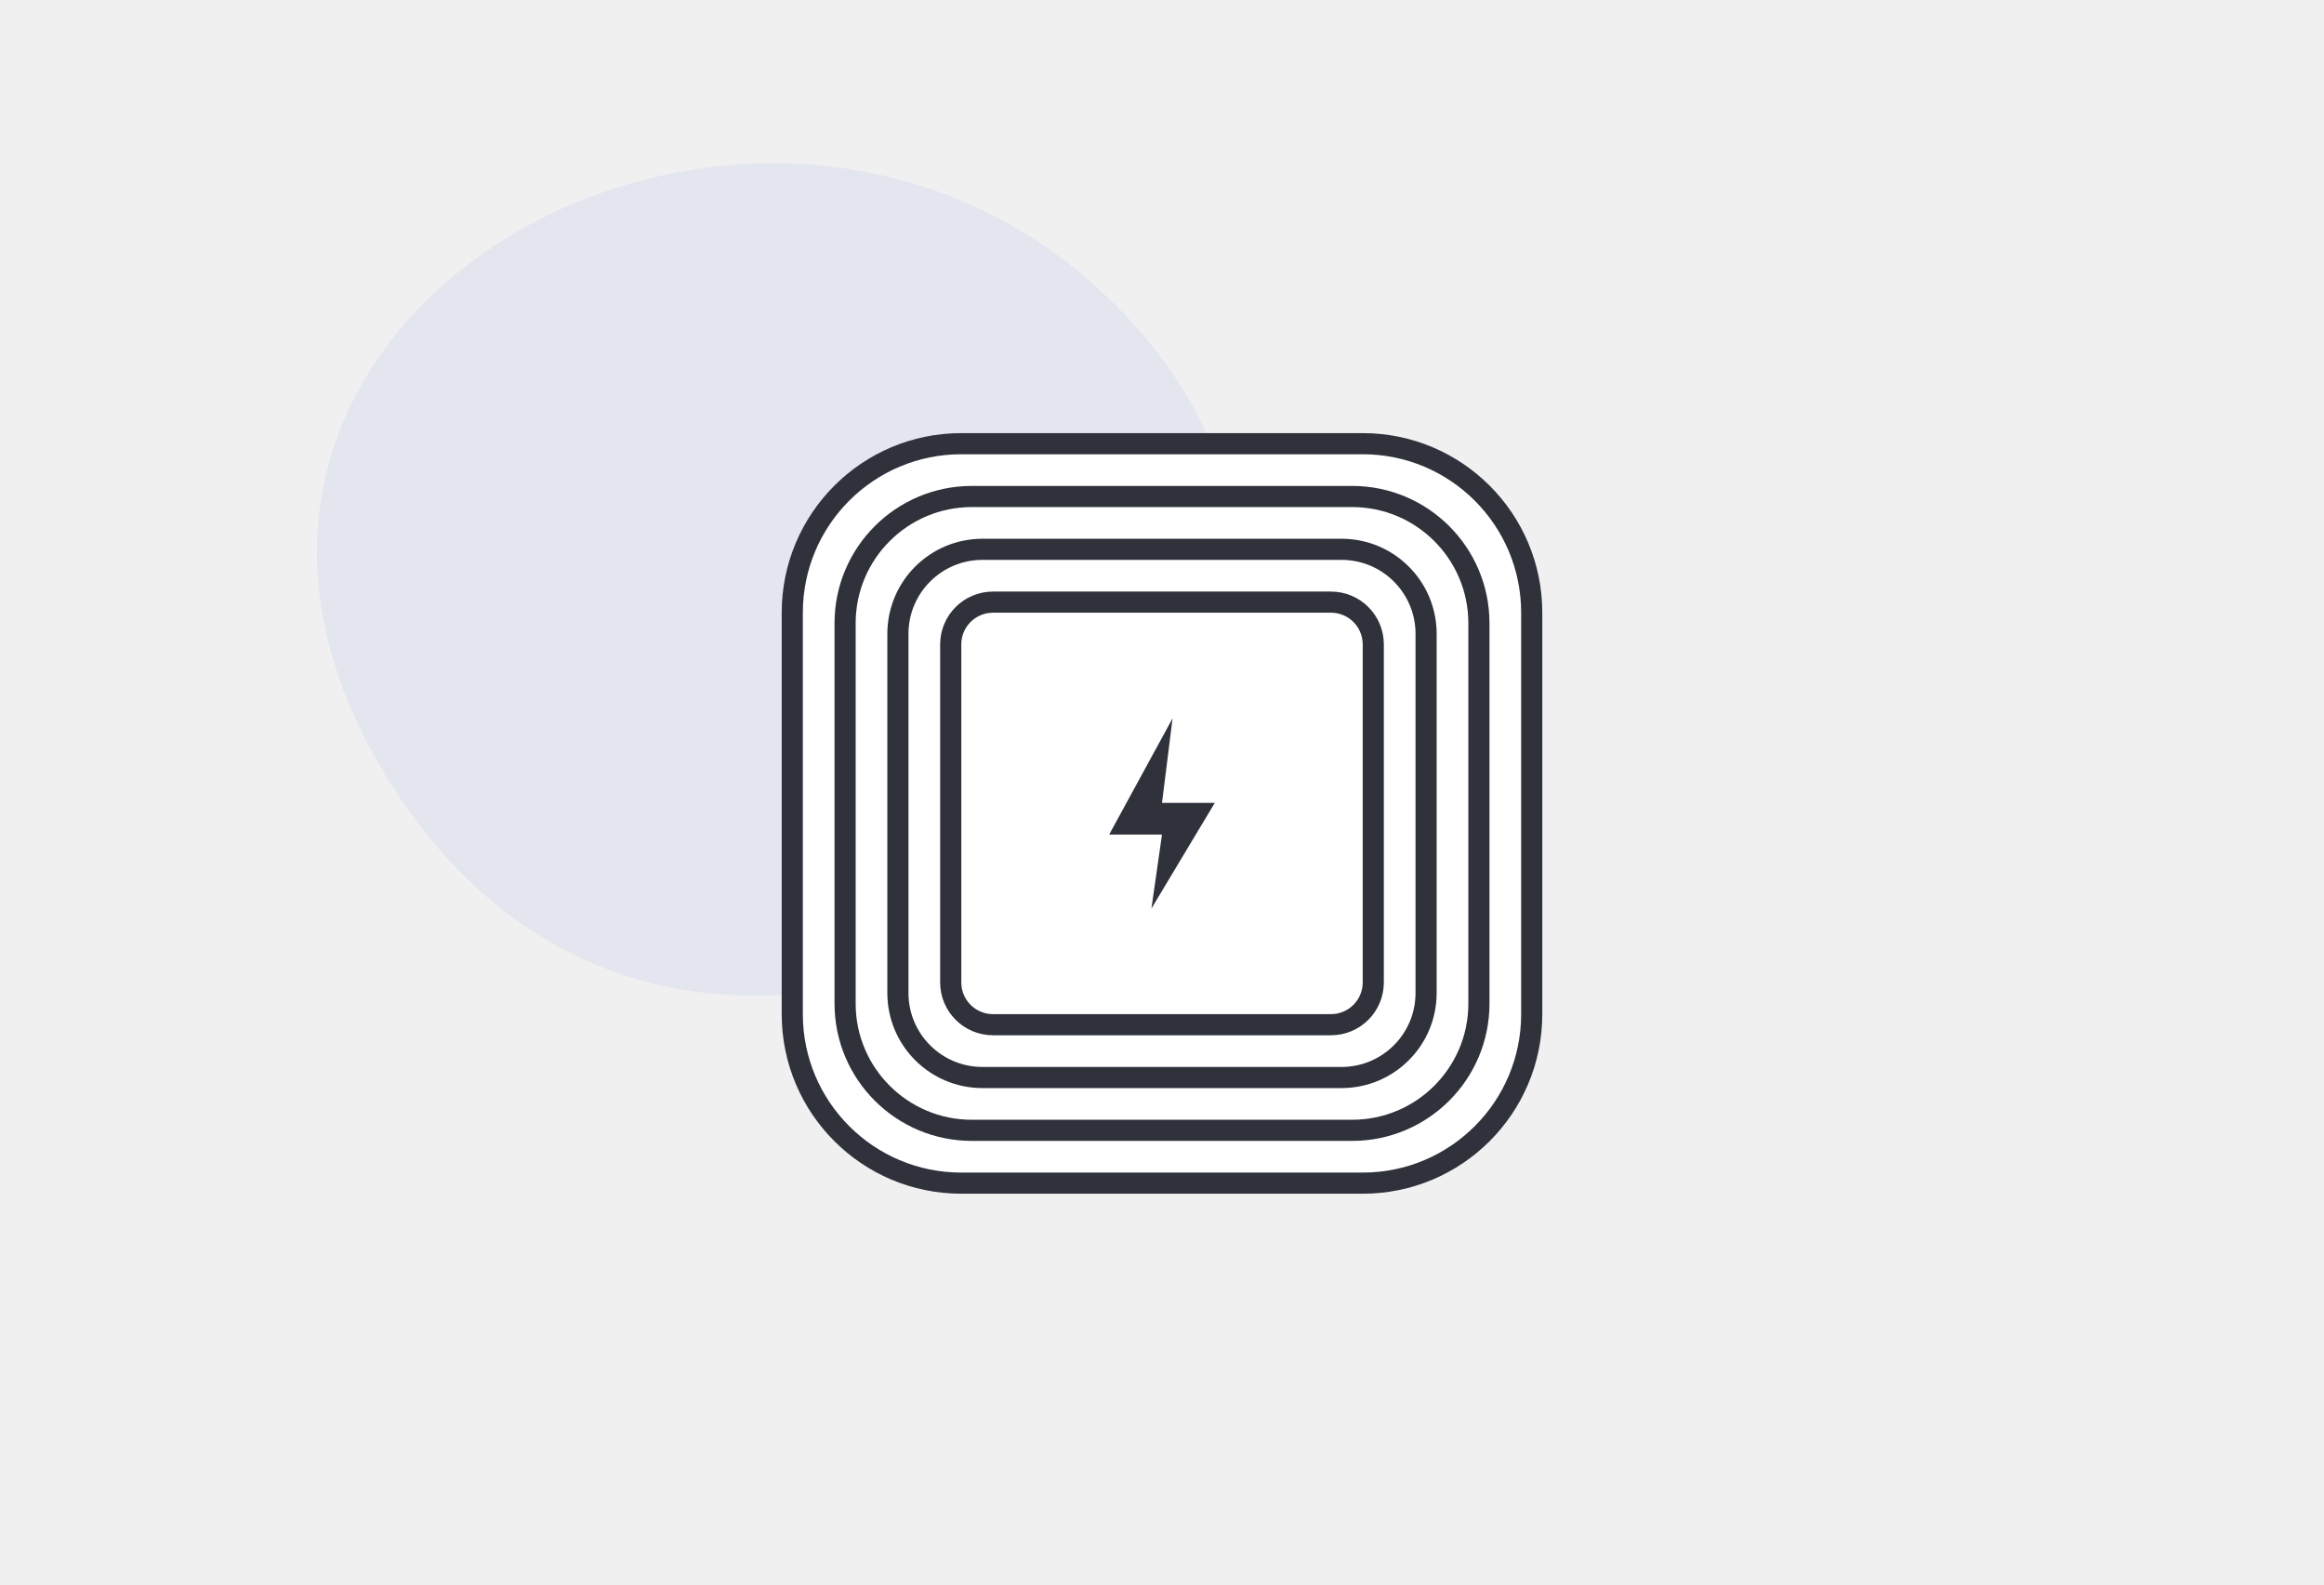
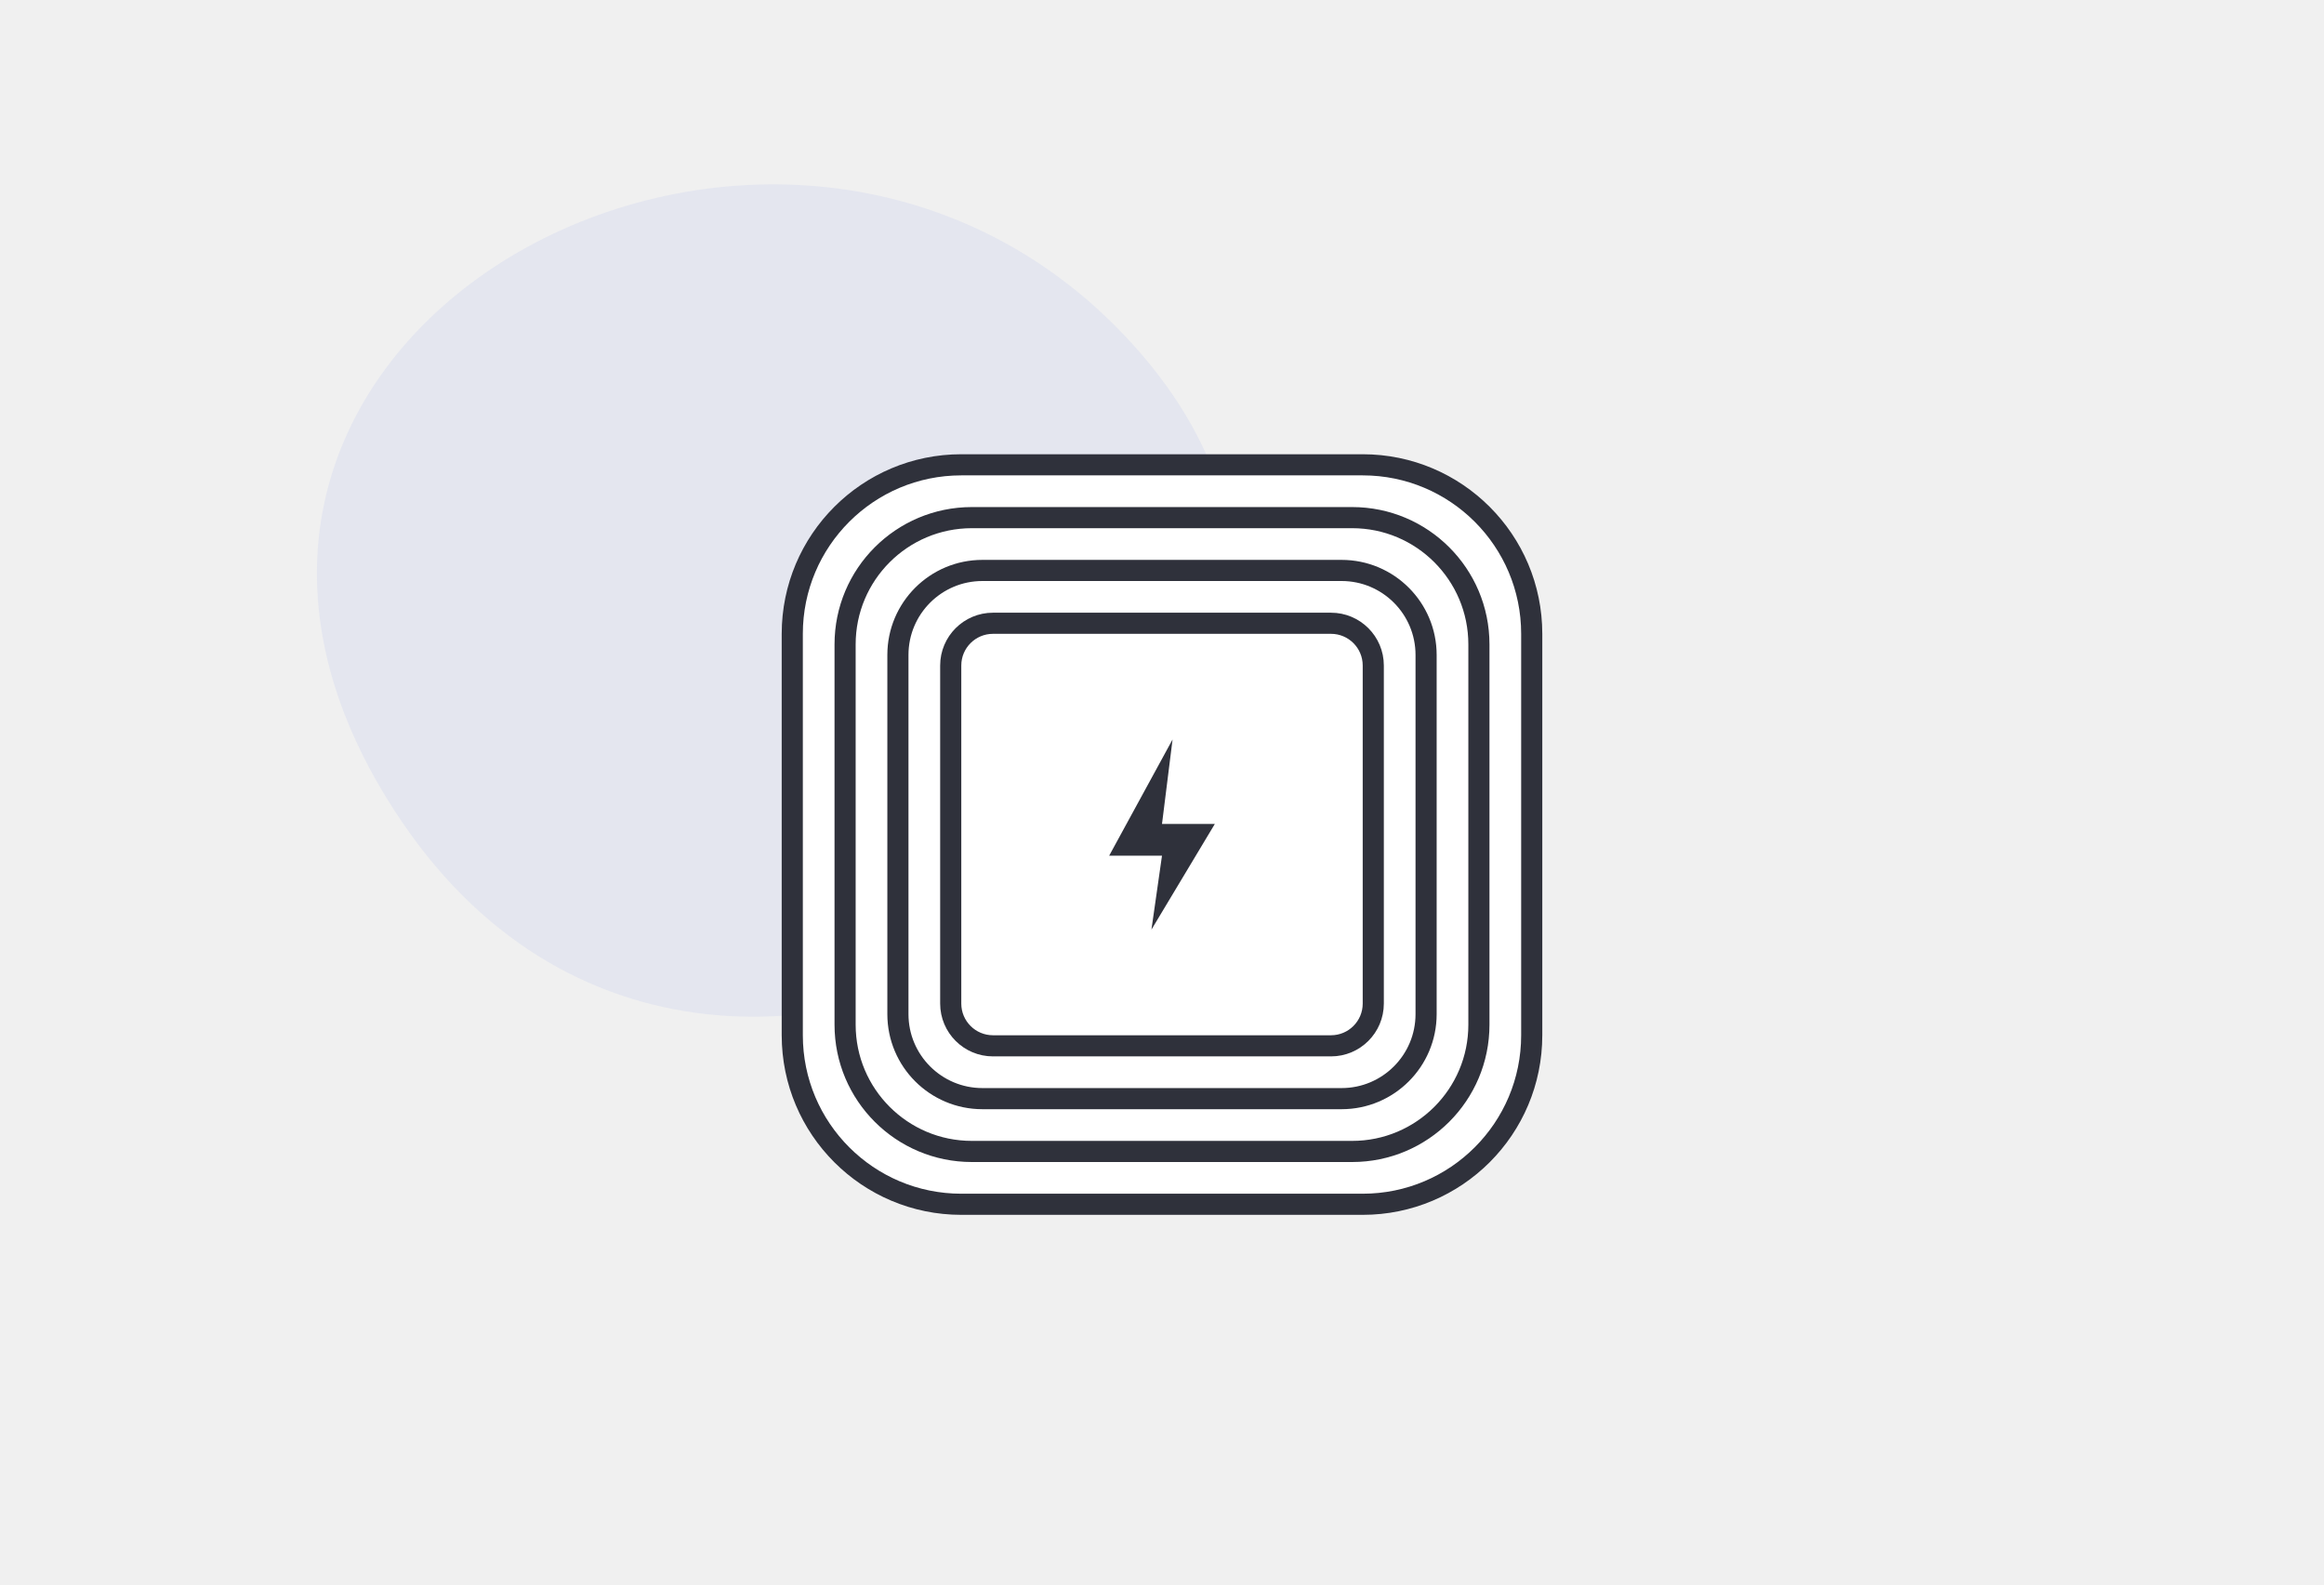
<svg xmlns="http://www.w3.org/2000/svg" width="220px" height="150px" viewBox="0 0 220 150" version="1.1">
  <defs />
  <g id="docs-environment" stroke="none" stroke-width="1" fill="none" fill-rule="evenodd">
-     <path d="M105.429,28.712 C71.633,-4.889 7.402,30.728 38.072,75.829 C70.305,123.229 145.743,68.791 105.429,28.712" id="Fill-7" fill="#E4E6EF" />
-     <rect id="Rectangle-52-Copy" stroke="#2F313B" stroke-width="2" fill="#FFFFFF" x="75" y="42" width="70" height="70" rx="16" />
-     <rect id="Rectangle-52-Copy-2" stroke="#2F313B" stroke-width="2" fill="#FFFFFF" x="80" y="47" width="60" height="60" rx="12" />
-     <rect id="Rectangle-52-Copy-3" stroke="#2F313B" stroke-width="2" fill="#FFFFFF" x="85" y="52" width="50" height="50" rx="8" />
-     <rect id="Rectangle-52-Copy-13" stroke="#2F313B" stroke-width="2" fill="#FFFFFF" x="90" y="57" width="40" height="40" rx="4" />
-     <polygon id="Path-114" fill="#2F313B" points="111 68 105 79 110 79 109 86 115 76 110 76" />
+     <path d="M105.429,30.712 C71.633,-2.889 7.402,32.728 38.072,77.829 C70.305,125.229 145.743,70.791 105.429,30.712" id="Fill-7" fill="#E4E6EF" />
+     <rect id="Rectangle-52-Copy" stroke="#2F313B" stroke-width="2" fill="#FFFFFF" x="75" y="44" width="70" height="70" rx="16" />
+     <rect id="Rectangle-52-Copy-2" stroke="#2F313B" stroke-width="2" fill="#FFFFFF" x="80" y="49" width="60" height="60" rx="12" />
+     <rect id="Rectangle-52-Copy-3" stroke="#2F313B" stroke-width="2" fill="#FFFFFF" x="85" y="54" width="50" height="50" rx="8" />
+     <rect id="Rectangle-52-Copy-13" stroke="#2F313B" stroke-width="2" fill="#FFFFFF" x="90" y="59" width="40" height="40" rx="4" />
+     <polygon id="Path-114" fill="#2F313B" points="111 70 105 81 110 81 109 88 115 78 110 78" />
  </g>
</svg>
